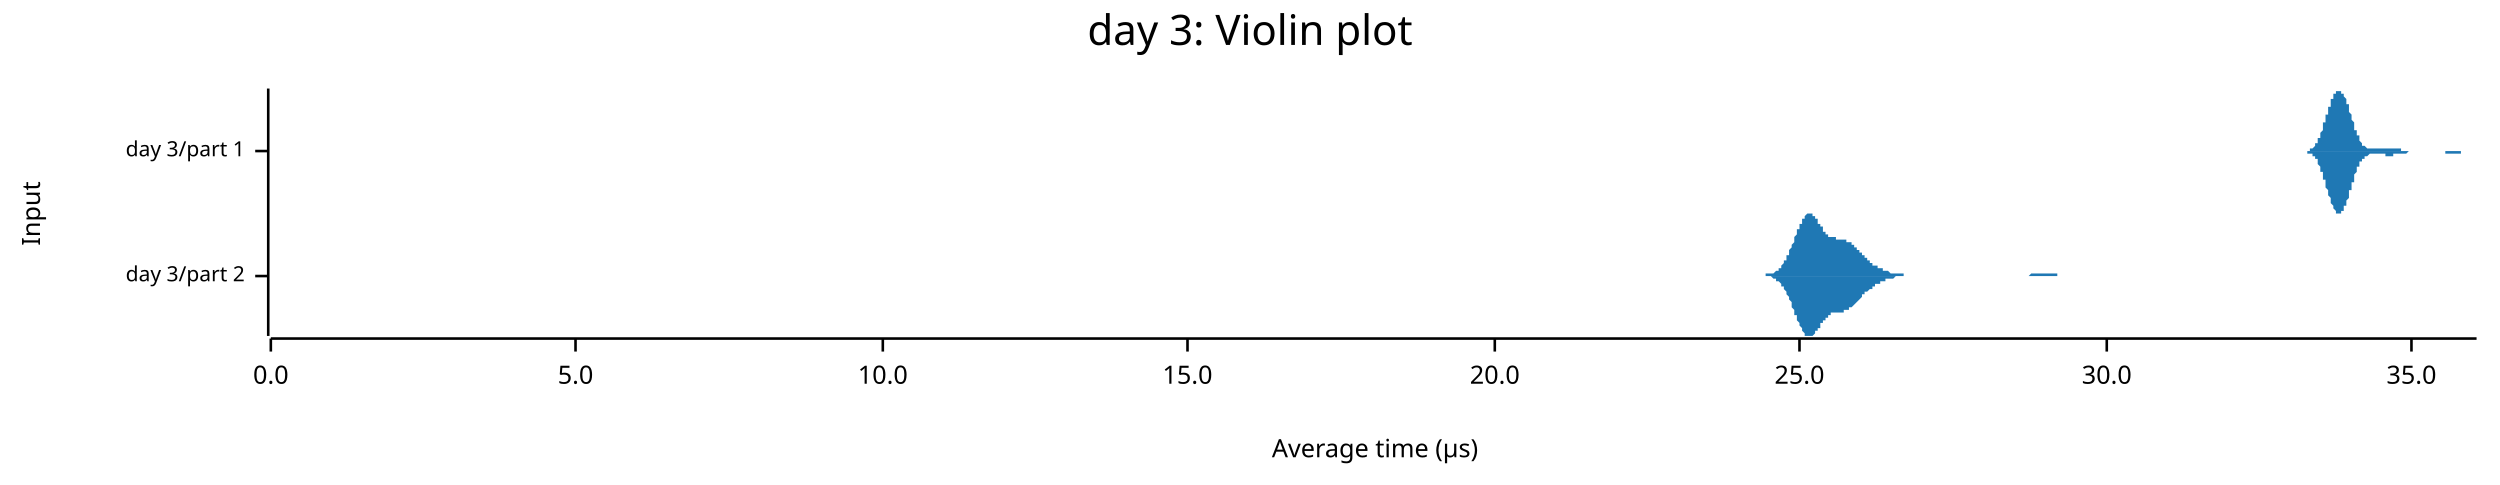
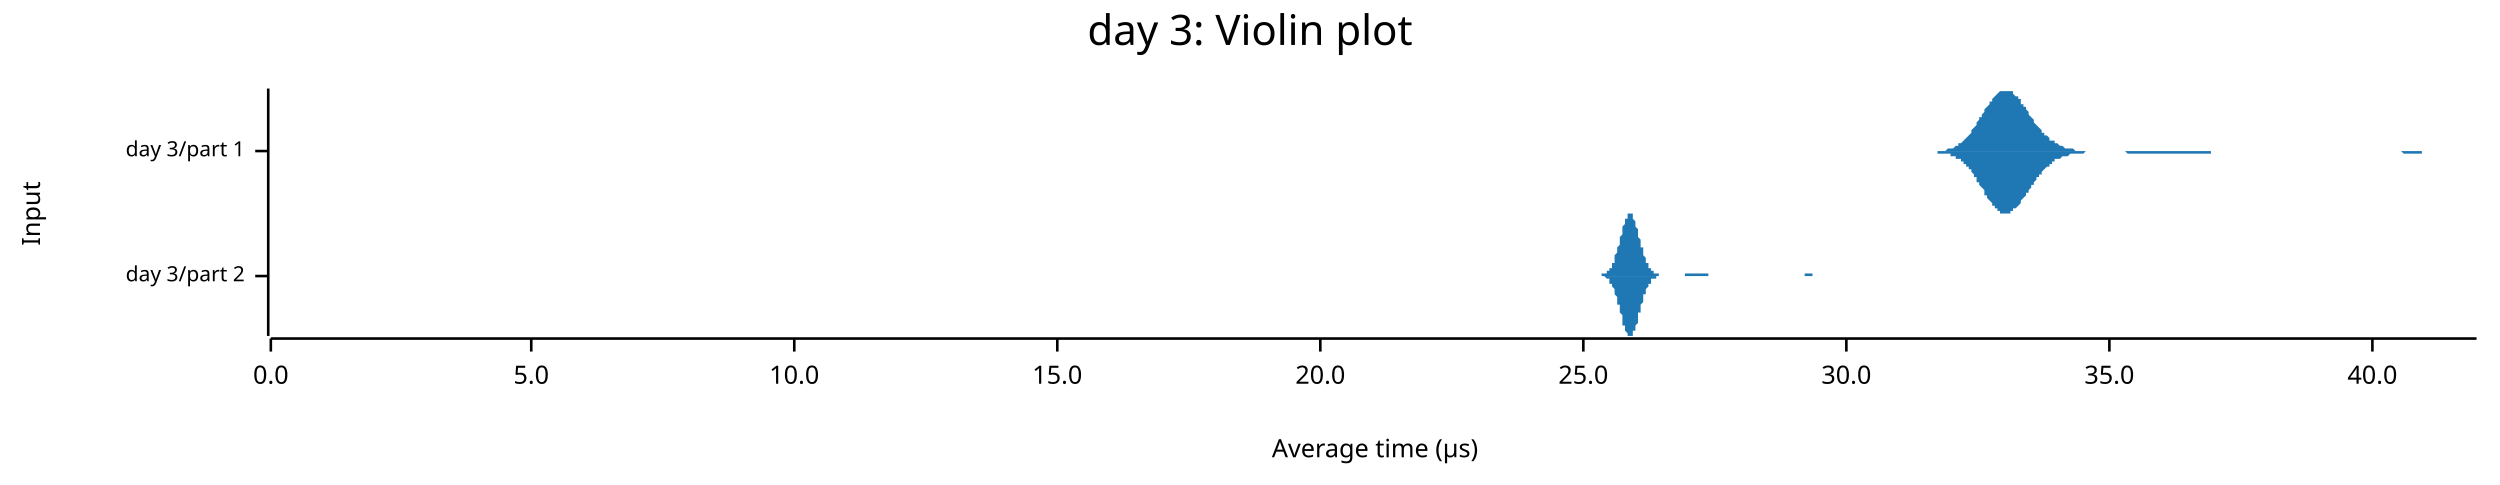
<svg xmlns="http://www.w3.org/2000/svg" width="960" height="186" viewBox="0 0 960 186">
  <text x="480" y="5" dy="0.76em" text-anchor="middle" font-family="sans-serif" font-size="16.129" opacity="1" fill="#000000">
day 3: Violin plot
</text>
  <text x="8" y="82" dy="0.76em" text-anchor="middle" font-family="sans-serif" font-size="9.677" opacity="1" fill="#000000" transform="rotate(270, 8, 82)">
Input
</text>
  <text x="528" y="178" dy="-0.5ex" text-anchor="middle" font-family="sans-serif" font-size="9.677" opacity="1" fill="#000000">
Average time (µs)
</text>
  <polyline fill="none" opacity="1" stroke="#000000" stroke-width="1" points="103,34 103,129 " />
  <text x="94" y="106" dy="0.5ex" text-anchor="end" font-family="sans-serif" font-size="8.065" opacity="1" fill="#000000">
day 3/part 2
</text>
  <polyline fill="none" opacity="1" stroke="#000000" stroke-width="1" points="98,106 103,106 " />
  <text x="94" y="58" dy="0.5ex" text-anchor="end" font-family="sans-serif" font-size="8.065" opacity="1" fill="#000000">
day 3/part 1
</text>
  <polyline fill="none" opacity="1" stroke="#000000" stroke-width="1" points="98,58 103,58 " />
  <polyline fill="none" opacity="1" stroke="#000000" stroke-width="1" points="104,130 951,130 " />
  <text x="104" y="140" dy="0.76em" text-anchor="middle" font-family="sans-serif" font-size="9.677" opacity="1" fill="#000000">
0.0
</text>
  <polyline fill="none" opacity="1" stroke="#000000" stroke-width="1" points="104,130 104,135 " />
-   <text x="221" y="140" dy="0.76em" text-anchor="middle" font-family="sans-serif" font-size="9.677" opacity="1" fill="#000000">
+   <text x="204" y="140" dy="0.76em" text-anchor="middle" font-family="sans-serif" font-size="9.677" opacity="1" fill="#000000">
5.0
</text>
-   <polyline fill="none" opacity="1" stroke="#000000" stroke-width="1" points="221,130 221,135 " />
-   <text x="339" y="140" dy="0.76em" text-anchor="middle" font-family="sans-serif" font-size="9.677" opacity="1" fill="#000000">
+   <polyline fill="none" opacity="1" stroke="#000000" stroke-width="1" points="204,130 204,135 " />
+   <text x="305" y="140" dy="0.76em" text-anchor="middle" font-family="sans-serif" font-size="9.677" opacity="1" fill="#000000">
10.0
</text>
-   <polyline fill="none" opacity="1" stroke="#000000" stroke-width="1" points="339,130 339,135 " />
-   <text x="456" y="140" dy="0.76em" text-anchor="middle" font-family="sans-serif" font-size="9.677" opacity="1" fill="#000000">
+   <polyline fill="none" opacity="1" stroke="#000000" stroke-width="1" points="305,130 305,135 " />
+   <text x="406" y="140" dy="0.76em" text-anchor="middle" font-family="sans-serif" font-size="9.677" opacity="1" fill="#000000">
15.0
</text>
-   <polyline fill="none" opacity="1" stroke="#000000" stroke-width="1" points="456,130 456,135 " />
-   <text x="574" y="140" dy="0.76em" text-anchor="middle" font-family="sans-serif" font-size="9.677" opacity="1" fill="#000000">
+   <polyline fill="none" opacity="1" stroke="#000000" stroke-width="1" points="406,130 406,135 " />
+   <text x="507" y="140" dy="0.76em" text-anchor="middle" font-family="sans-serif" font-size="9.677" opacity="1" fill="#000000">
20.0
</text>
-   <polyline fill="none" opacity="1" stroke="#000000" stroke-width="1" points="574,130 574,135 " />
-   <text x="691" y="140" dy="0.76em" text-anchor="middle" font-family="sans-serif" font-size="9.677" opacity="1" fill="#000000">
+   <polyline fill="none" opacity="1" stroke="#000000" stroke-width="1" points="507,130 507,135 " />
+   <text x="608" y="140" dy="0.76em" text-anchor="middle" font-family="sans-serif" font-size="9.677" opacity="1" fill="#000000">
25.0
</text>
-   <polyline fill="none" opacity="1" stroke="#000000" stroke-width="1" points="691,130 691,135 " />
-   <text x="809" y="140" dy="0.76em" text-anchor="middle" font-family="sans-serif" font-size="9.677" opacity="1" fill="#000000">
+   <polyline fill="none" opacity="1" stroke="#000000" stroke-width="1" points="608,130 608,135 " />
+   <text x="709" y="140" dy="0.76em" text-anchor="middle" font-family="sans-serif" font-size="9.677" opacity="1" fill="#000000">
30.0
</text>
-   <polyline fill="none" opacity="1" stroke="#000000" stroke-width="1" points="809,130 809,135 " />
-   <text x="926" y="140" dy="0.76em" text-anchor="middle" font-family="sans-serif" font-size="9.677" opacity="1" fill="#000000">
+   <polyline fill="none" opacity="1" stroke="#000000" stroke-width="1" points="709,130 709,135 " />
+   <text x="810" y="140" dy="0.76em" text-anchor="middle" font-family="sans-serif" font-size="9.677" opacity="1" fill="#000000">
35.0
</text>
-   <polyline fill="none" opacity="1" stroke="#000000" stroke-width="1" points="926,130 926,135 " />
-   <polygon opacity="1" fill="#1F78B4" points="676,106 676,106 676,106 676,106 677,106 677,106 677,106 677,106 678,106 678,106 678,106 678,105 679,105 679,105 679,105 679,105 680,105 680,105 680,105 680,105 681,105 681,105 681,105 681,105 682,104 682,104 682,104 682,104 683,104 683,104 683,103 683,103 684,103 684,102 684,102 684,102 685,101 685,101 685,101 685,100 686,100 686,99 686,99 686,98 687,98 687,97 687,97 687,96 688,95 688,95 688,94 688,94 689,93 689,92 689,92 689,91 690,90 690,90 690,89 690,88 691,88 691,87 691,87 691,86 692,86 692,85 692,85 692,84 693,84 693,83 693,83 693,83 693,83 694,82 694,82 694,82 694,82 695,82 695,82 695,82 695,82 696,82 696,82 696,83 696,83 697,83 697,83 697,84 697,84 698,84 698,85 698,85 698,86 699,86 699,86 699,87 699,87 700,87 700,88 700,88 700,89 701,89 701,89 701,89 701,90 702,90 702,90 702,90 702,91 703,91 703,91 703,91 703,91 704,91 704,91 704,91 704,91 705,91 705,91 705,92 705,92 706,92 706,92 706,92 706,92 707,92 707,92 707,92 707,92 708,92 708,92 708,92 708,92 709,92 709,92 709,92 709,93 710,93 710,93 710,93 710,93 711,93 711,94 711,94 711,94 712,94 712,94 712,95 712,95 713,95 713,95 713,96 713,96 714,96 714,96 714,97 714,97 715,97 715,97 715,98 715,98 716,98 716,99 716,99 716,99 717,99 717,99 717,100 717,100 718,100 718,100 718,101 718,101 719,101 719,101 719,101 719,102 720,102 720,102 720,102 720,102 721,102 721,102 721,103 721,103 722,103 722,103 722,103 722,103 723,103 723,104 723,104 723,104 724,104 724,104 724,104 724,104 725,104 725,104 725,104 725,104 726,105 726,105 726,105 726,105 727,105 727,105 727,105 727,105 728,105 728,105 728,105 728,105 729,105 729,105 729,105 729,105 729,105 730,105 730,105 730,105 730,105 731,105 731,106 731,106 731,106 732,106 732,106 732,106 732,106 733,106 733,106 733,106 733,106 734,106 734,106 734,106 734,106 735,106 735,106 735,106 735,106 736,106 736,106 736,106 736,106 737,106 737,106 737,106 737,106 738,106 738,106 738,106 738,106 739,106 739,106 739,106 739,106 740,106 740,106 740,106 740,106 741,106 741,106 741,106 741,106 742,106 742,106 742,106 742,106 743,106 743,106 743,106 743,106 744,106 744,106 744,106 744,106 745,106 745,106 745,106 745,106 746,106 746,106 746,106 746,106 747,106 747,106 747,106 747,106 748,106 748,106 748,106 748,106 749,106 749,106 749,106 749,106 750,106 750,106 750,106 750,106 751,106 751,106 751,106 751,106 752,106 752,106 752,106 752,106 753,106 753,106 753,106 753,106 754,106 754,106 754,106 754,106 755,106 755,106 755,106 755,106 756,106 756,106 756,106 756,106 757,106 757,106 757,106 757,106 758,106 758,106 758,106 758,106 759,106 759,106 759,106 759,106 760,106 760,106 760,106 760,106 761,106 761,106 761,106 761,106 762,106 762,106 762,106 762,106 763,106 763,106 763,106 763,106 764,106 764,106 764,106 764,106 765,106 765,106 765,106 765,106 765,106 766,106 766,106 766,106 766,106 767,106 767,106 767,106 767,106 768,106 768,106 768,106 768,106 769,106 769,106 769,106 769,106 770,106 770,106 770,106 770,106 771,106 771,106 771,106 771,106 772,106 772,106 772,106 772,106 773,106 773,106 773,106 773,106 774,106 774,106 774,106 774,106 775,106 775,106 775,106 775,106 776,106 776,106 776,106 776,106 777,106 777,106 777,106 777,106 778,106 778,106 778,106 778,106 779,106 779,106 779,106 779,106 780,105 780,105 780,105 780,105 781,105 781,105 781,105 781,105 782,105 782,105 782,105 782,105 783,105 783,105 783,105 783,105 784,105 784,105 784,105 784,105 785,105 785,105 785,105 785,105 786,105 786,105 786,105 786,105 787,105 787,105 787,105 787,105 788,105 788,105 788,105 788,105 789,105 789,105 789,105 789,105 790,105 790,106 790,106 790,106 791,106 791,106 791,106 791,106 792,106 792,106 792,106 792,106 793,106 793,106 793,106 793,106 794,106 794,106 794,106 794,106 795,106 795,106 795,106 795,106 796,106 796,106 796,106 796,106 797,106 797,106 797,106 797,106 798,106 798,106 798,106 798,106 799,106 799,106 799,106 799,106 800,106 800,106 676,106 " />
-   <polygon opacity="1" fill="#1F78B4" points="676,106 676,106 676,106 676,106 677,106 677,106 677,106 677,106 678,106 678,106 678,106 678,106 679,106 679,106 679,106 679,106 680,106 680,106 680,106 680,106 681,107 681,107 681,107 681,107 682,107 682,107 682,107 682,108 683,108 683,108 683,108 683,108 684,109 684,109 684,109 684,110 685,110 685,110 685,111 685,111 686,112 686,112 686,113 686,113 687,114 687,114 687,115 687,115 688,116 688,117 688,117 688,118 689,119 689,119 689,120 689,121 690,121 690,122 690,122 690,123 691,124 691,124 691,125 691,125 692,126 692,126 692,127 692,127 693,128 693,128 693,128 693,129 693,129 694,129 694,129 694,129 694,129 695,129 695,129 695,129 695,129 696,129 696,129 696,129 696,129 697,128 697,128 697,128 697,127 698,127 698,127 698,126 698,126 699,126 699,125 699,125 699,124 700,124 700,124 700,123 700,123 701,123 701,122 701,122 701,122 702,122 702,121 702,121 702,121 703,121 703,121 703,121 703,120 704,120 704,120 704,120 704,120 705,120 705,120 705,120 705,120 706,120 706,120 706,120 706,120 707,120 707,120 707,120 707,120 708,120 708,120 708,120 708,119 709,119 709,119 709,119 709,119 710,119 710,119 710,119 710,118 711,118 711,118 711,118 711,118 712,117 712,117 712,117 712,117 713,116 713,116 713,116 713,116 714,115 714,115 714,115 714,115 715,114 715,114 715,114 715,113 716,113 716,113 716,113 716,112 717,112 717,112 717,112 717,112 718,111 718,111 718,111 718,111 719,111 719,110 719,110 719,110 720,110 720,110 720,109 720,109 721,109 721,109 721,109 721,109 722,109 722,108 722,108 722,108 723,108 723,108 723,108 723,108 724,108 724,108 724,107 724,107 725,107 725,107 725,107 725,107 726,107 726,107 726,107 726,107 727,107 727,107 727,107 727,107 728,106 728,106 728,106 728,106 729,106 729,106 729,106 729,106 729,106 730,106 730,106 730,106 730,106 731,106 731,106 731,106 731,106 732,106 732,106 732,106 732,106 733,106 733,106 733,106 733,106 734,106 734,106 734,106 734,106 735,106 735,106 735,106 735,106 736,106 736,106 736,106 736,106 737,106 737,106 737,106 737,106 738,106 738,106 738,106 738,106 739,106 739,106 739,106 739,106 740,106 740,106 740,106 740,106 741,106 741,106 741,106 741,106 742,106 742,106 742,106 742,106 743,106 743,106 743,106 743,106 744,106 744,106 744,106 744,106 745,106 745,106 745,106 745,106 746,106 746,106 746,106 746,106 747,106 747,106 747,106 747,106 748,106 748,106 748,106 748,106 749,106 749,106 749,106 749,106 750,106 750,106 750,106 750,106 751,106 751,106 751,106 751,106 752,106 752,106 752,106 752,106 753,106 753,106 753,106 753,106 754,106 754,106 754,106 754,106 755,106 755,106 755,106 755,106 756,106 756,106 756,106 756,106 757,106 757,106 757,106 757,106 758,106 758,106 758,106 758,106 759,106 759,106 759,106 759,106 760,106 760,106 760,106 760,106 761,106 761,106 761,106 761,106 762,106 762,106 762,106 762,106 763,106 763,106 763,106 763,106 764,106 764,106 764,106 764,106 765,106 765,106 765,106 765,106 765,106 766,106 766,106 766,106 766,106 767,106 767,106 767,106 767,106 768,106 768,106 768,106 768,106 769,106 769,106 769,106 769,106 770,106 770,106 770,106 770,106 771,106 771,106 771,106 771,106 772,106 772,106 772,106 772,106 773,106 773,106 773,106 773,106 774,106 774,106 774,106 774,106 775,106 775,106 775,106 775,106 776,106 776,106 776,106 776,106 777,106 777,106 777,106 777,106 778,106 778,106 778,106 778,106 779,106 779,106 779,106 779,106 780,106 780,106 780,106 780,106 781,106 781,106 781,106 781,106 782,106 782,106 782,106 782,106 783,106 783,106 783,106 783,106 784,106 784,106 784,106 784,106 785,106 785,106 785,106 785,106 786,106 786,106 786,106 786,106 787,106 787,106 787,106 787,106 788,106 788,106 788,106 788,106 789,106 789,106 789,106 789,106 790,106 790,106 790,106 790,106 791,106 791,106 791,106 791,106 792,106 792,106 792,106 792,106 793,106 793,106 793,106 793,106 794,106 794,106 794,106 794,106 795,106 795,106 795,106 795,106 796,106 796,106 796,106 796,106 797,106 797,106 797,106 797,106 798,106 798,106 798,106 798,106 799,106 799,106 799,106 799,106 800,106 800,106 676,106 " />
-   <polygon opacity="1" fill="#1F78B4" points="883,58 883,58 884,58 884,58 884,58 884,58 884,58 884,58 884,58 885,58 885,58 885,58 885,58 885,58 885,58 885,58 885,58 886,58 886,58 886,58 886,58 886,58 886,58 886,58 887,58 887,58 887,58 887,58 887,58 887,58 887,57 888,57 888,57 888,57 888,57 888,57 888,57 888,57 888,57 889,56 889,56 889,56 889,56 889,56 889,56 889,55 890,55 890,55 890,55 890,54 890,54 890,54 890,54 890,53 891,53 891,53 891,52 891,52 891,52 891,51 891,51 892,50 892,50 892,50 892,49 892,49 892,48 892,48 892,47 893,47 893,47 893,46 893,46 893,45 893,45 893,44 894,44 894,43 894,43 894,43 894,42 894,42 894,41 895,41 895,40 895,40 895,40 895,39 895,39 895,38 895,38 896,38 896,37 896,37 896,37 896,37 896,36 896,36 897,36 897,36 897,35 897,35 897,35 897,35 897,35 897,35 898,35 898,35 898,35 898,34 898,34 898,35 898,35 899,35 899,35 899,35 899,35 899,35 899,35 899,35 899,36 900,36 900,36 900,36 900,36 900,37 900,37 900,37 901,38 901,38 901,38 901,39 901,39 901,39 901,40 902,40 902,41 902,41 902,42 902,42 902,42 902,43 902,43 903,44 903,44 903,45 903,45 903,46 903,46 903,46 904,47 904,47 904,48 904,48 904,49 904,49 904,49 904,50 905,50 905,50 905,51 905,51 905,52 905,52 905,52 906,52 906,53 906,53 906,53 906,54 906,54 906,54 906,54 907,55 907,55 907,55 907,55 907,55 907,55 907,56 908,56 908,56 908,56 908,56 908,56 908,56 908,56 909,57 909,57 909,57 909,57 909,57 909,57 909,57 909,57 910,57 910,57 910,57 910,57 910,57 910,57 910,57 911,57 911,57 911,57 911,57 911,57 911,57 911,57 911,57 912,57 912,57 912,57 912,57 912,57 912,57 912,57 913,57 913,57 913,57 913,57 913,57 913,57 913,57 913,57 914,57 914,57 914,57 914,57 914,57 914,57 914,57 915,57 915,57 915,57 915,57 915,57 915,57 915,57 916,57 916,57 916,57 916,57 916,57 916,57 916,57 916,57 917,57 917,57 917,57 917,57 917,57 917,57 917,57 918,57 918,57 918,57 918,57 918,57 918,57 918,57 918,57 919,57 919,57 919,57 919,57 919,57 919,57 919,57 920,57 920,57 920,57 920,57 920,57 920,57 920,57 920,57 921,57 921,57 921,57 921,57 921,57 921,57 921,57 922,57 922,57 922,57 922,58 922,58 922,58 922,58 923,58 923,58 923,58 923,58 923,58 923,58 923,58 923,58 924,58 924,58 924,58 924,58 924,58 924,58 924,58 925,58 925,58 925,58 925,58 925,58 925,58 925,58 925,58 926,58 926,58 926,58 926,58 926,58 926,58 926,58 927,58 927,58 927,58 927,58 927,58 927,58 927,58 927,58 928,58 928,58 928,58 928,58 928,58 928,58 928,58 929,58 929,58 929,58 929,58 929,58 929,58 929,58 930,58 930,58 930,58 930,58 930,58 930,58 930,58 930,58 931,58 931,58 931,58 931,58 931,58 931,58 931,58 932,58 932,58 932,58 932,58 932,58 932,58 932,58 932,58 933,58 933,58 933,58 933,58 933,58 933,58 933,58 934,58 934,58 934,58 934,58 934,58 934,58 934,58 934,58 935,58 935,58 935,58 935,58 935,58 935,58 935,58 936,58 936,58 936,58 936,58 936,58 936,58 936,58 937,58 937,58 937,58 937,58 937,58 937,58 937,58 937,58 938,58 938,58 938,58 938,58 938,58 938,58 938,58 939,58 939,58 939,58 939,58 939,58 939,58 939,58 939,58 940,58 940,58 940,58 940,58 940,58 940,58 940,58 941,58 941,58 941,58 941,58 941,58 941,58 941,58 941,58 942,58 942,58 942,58 942,58 942,58 942,58 942,58 943,58 943,58 943,58 943,58 943,58 943,58 943,58 944,58 944,58 944,58 944,58 944,58 944,58 944,58 944,58 945,58 945,58 945,58 945,58 945,58 945,58 945,58 946,58 946,58 946,58 946,58 946,58 946,58 946,58 946,58 947,58 947,58 947,58 947,58 947,58 947,58 947,58 948,58 948,58 948,58 948,58 948,58 948,58 948,58 948,58 949,58 949,58 949,58 949,58 949,58 949,58 949,58 950,58 950,58 950,58 950,58 950,58 950,58 950,58 951,58 951,58 883,58 " />
-   <polygon opacity="1" fill="#1F78B4" points="883,58 883,58 884,58 884,58 884,58 884,58 884,58 884,58 884,58 885,58 885,58 885,58 885,58 885,58 885,58 885,58 885,58 886,58 886,58 886,59 886,59 886,59 886,59 886,59 887,59 887,59 887,59 887,59 887,59 887,59 887,59 888,59 888,59 888,59 888,59 888,60 888,60 888,60 888,60 889,60 889,60 889,60 889,61 889,61 889,61 889,61 890,61 890,62 890,62 890,62 890,62 890,63 890,63 890,63 891,64 891,64 891,64 891,65 891,65 891,65 891,66 892,66 892,66 892,67 892,67 892,68 892,68 892,69 892,69 893,69 893,70 893,70 893,71 893,71 893,72 893,72 894,73 894,73 894,74 894,74 894,74 894,75 894,75 895,76 895,76 895,77 895,77 895,77 895,78 895,78 895,78 896,79 896,79 896,79 896,80 896,80 896,80 896,80 897,81 897,81 897,81 897,81 897,81 897,82 897,82 897,82 898,82 898,82 898,82 898,82 898,82 898,82 898,82 899,82 899,82 899,82 899,82 899,81 899,81 899,81 899,81 900,81 900,81 900,80 900,80 900,80 900,79 900,79 901,79 901,78 901,78 901,78 901,77 901,77 901,77 902,76 902,76 902,75 902,75 902,75 902,74 902,74 902,73 903,73 903,72 903,72 903,71 903,71 903,71 903,70 904,70 904,69 904,69 904,68 904,68 904,68 904,67 904,67 905,66 905,66 905,66 905,65 905,65 905,65 905,64 906,64 906,64 906,63 906,63 906,63 906,63 906,62 906,62 907,62 907,62 907,62 907,61 907,61 907,61 907,61 908,61 908,61 908,61 908,60 908,60 908,60 908,60 909,60 909,60 909,60 909,60 909,60 909,60 909,60 909,60 910,59 910,59 910,59 910,59 910,59 910,59 910,59 911,59 911,59 911,59 911,59 911,59 911,59 911,59 911,59 912,59 912,59 912,59 912,59 912,59 912,59 912,59 913,59 913,59 913,59 913,59 913,59 913,59 913,59 913,59 914,59 914,59 914,59 914,59 914,59 914,59 914,59 915,59 915,59 915,59 915,59 915,59 915,59 915,59 916,59 916,59 916,60 916,60 916,60 916,60 916,60 916,60 917,60 917,60 917,60 917,60 917,60 917,60 917,60 918,60 918,60 918,60 918,60 918,60 918,60 918,60 918,60 919,60 919,60 919,60 919,60 919,59 919,59 919,59 920,59 920,59 920,59 920,59 920,59 920,59 920,59 920,59 921,59 921,59 921,59 921,59 921,59 921,59 921,59 922,59 922,59 922,59 922,59 922,59 922,59 922,59 923,59 923,59 923,59 923,59 923,59 923,59 923,59 923,59 924,59 924,59 924,59 924,59 924,59 924,59 924,59 925,58 925,58 925,58 925,58 925,58 925,58 925,58 925,58 926,58 926,58 926,58 926,58 926,58 926,58 926,58 927,58 927,58 927,58 927,58 927,58 927,58 927,58 927,58 928,58 928,58 928,58 928,58 928,58 928,58 928,58 929,58 929,58 929,58 929,58 929,58 929,58 929,58 930,58 930,58 930,58 930,58 930,58 930,58 930,58 930,58 931,58 931,58 931,58 931,58 931,58 931,58 931,58 932,58 932,58 932,58 932,58 932,58 932,58 932,58 932,58 933,58 933,58 933,58 933,58 933,58 933,58 933,58 934,58 934,58 934,58 934,58 934,58 934,58 934,58 934,58 935,58 935,58 935,58 935,58 935,58 935,58 935,58 936,58 936,58 936,58 936,58 936,58 936,58 936,58 937,58 937,58 937,58 937,58 937,58 937,58 937,58 937,58 938,58 938,58 938,58 938,58 938,58 938,58 938,58 939,58 939,58 939,58 939,58 939,58 939,58 939,59 939,59 940,59 940,59 940,59 940,59 940,59 940,59 940,59 941,59 941,59 941,59 941,59 941,59 941,59 941,59 941,59 942,59 942,59 942,59 942,59 942,59 942,59 942,59 943,59 943,59 943,59 943,59 943,59 943,59 943,59 944,59 944,59 944,59 944,59 944,59 944,59 944,59 944,59 945,59 945,58 945,58 945,58 945,58 945,58 945,58 946,58 946,58 946,58 946,58 946,58 946,58 946,58 946,58 947,58 947,58 947,58 947,58 947,58 947,58 947,58 948,58 948,58 948,58 948,58 948,58 948,58 948,58 948,58 949,58 949,58 949,58 949,58 949,58 949,58 949,58 950,58 950,58 950,58 950,58 950,58 950,58 950,58 951,58 951,58 883,58 " />
+   <polyline fill="none" opacity="1" stroke="#000000" stroke-width="1" points="810,130 810,135 " />
+   <text x="911" y="140" dy="0.76em" text-anchor="middle" font-family="sans-serif" font-size="9.677" opacity="1" fill="#000000">
+ 40.0
+ </text>
+   <polyline fill="none" opacity="1" stroke="#000000" stroke-width="1" points="911,130 911,135 " />
+   <polygon opacity="1" fill="#1F78B4" points="613,106 613,106 614,106 614,106 614,106 614,106 614,106 614,106 615,106 615,106 615,106 615,105 615,105 616,105 616,105 616,105 616,105 616,105 616,105 617,105 617,105 617,105 617,105 617,104 618,104 618,104 618,104 618,104 618,103 618,103 619,103 619,102 619,102 619,102 619,101 620,101 620,100 620,100 620,99 620,99 620,98 621,97 621,97 621,96 621,95 621,95 622,94 622,93 622,93 622,92 622,91 623,90 623,90 623,89 623,88 623,88 623,87 624,86 624,86 624,85 624,85 624,84 625,84 625,83 625,83 625,83 625,82 625,82 626,82 626,82 626,82 626,82 626,82 627,82 627,83 627,83 627,83 627,84 627,84 628,85 628,85 628,86 628,86 628,87 629,88 629,88 629,89 629,90 629,90 629,91 630,92 630,92 630,93 630,94 630,95 631,95 631,96 631,97 631,97 631,98 631,98 632,99 632,99 632,100 632,100 632,101 633,101 633,102 633,102 633,102 633,103 634,103 634,103 634,103 634,104 634,104 634,104 635,104 635,104 635,105 635,105 635,105 636,105 636,105 636,105 636,105 636,105 636,105 637,105 637,105 637,105 637,105 637,106 638,106 638,106 638,106 638,106 638,106 638,106 639,106 639,106 639,106 639,106 639,106 640,106 640,106 640,106 640,106 640,106 640,106 641,106 641,106 641,106 641,106 641,106 642,106 642,106 642,106 642,106 642,106 642,106 643,106 643,106 643,106 643,106 643,106 644,106 644,106 644,106 644,106 644,106 645,106 645,106 645,106 645,106 645,106 645,106 646,106 646,106 646,106 646,106 646,106 647,106 647,106 647,106 647,106 647,106 647,105 648,105 648,105 648,105 648,105 648,105 649,105 649,105 649,105 649,105 649,105 649,105 650,105 650,105 650,105 650,105 650,105 651,105 651,105 651,105 651,105 651,105 651,105 652,105 652,105 652,105 652,105 652,105 653,105 653,105 653,105 653,105 653,105 653,105 654,105 654,105 654,105 654,105 654,105 655,105 655,105 655,105 655,105 655,105 656,105 656,106 656,106 656,106 656,106 656,106 657,106 657,106 657,106 657,106 657,106 658,106 658,106 658,106 658,106 658,106 658,106 659,106 659,106 659,106 659,106 659,106 660,106 660,106 660,106 660,106 660,106 660,106 661,106 661,106 661,106 661,106 661,106 662,106 662,106 662,106 662,106 662,106 662,106 663,106 663,106 663,106 663,106 663,106 664,106 664,106 664,106 664,106 664,106 664,106 665,106 665,106 665,106 665,106 665,106 666,106 666,106 666,106 666,106 666,106 667,106 667,106 667,106 667,106 667,106 667,106 668,106 668,106 668,106 668,106 668,106 669,106 669,106 669,106 669,106 669,106 669,106 670,106 670,106 670,106 670,106 670,106 671,106 671,106 671,106 671,106 671,106 671,106 672,106 672,106 672,106 672,106 672,106 673,106 673,106 673,106 673,106 673,106 673,106 674,106 674,106 674,106 674,106 674,106 675,106 675,106 675,106 675,106 675,106 676,106 676,106 676,106 676,106 676,106 676,106 677,106 677,106 677,106 677,106 677,106 678,106 678,106 678,106 678,106 678,106 678,106 679,106 679,106 679,106 679,106 679,106 680,106 680,106 680,106 680,106 680,106 680,106 681,106 681,106 681,106 681,106 681,106 682,106 682,106 682,106 682,106 682,106 682,106 683,106 683,106 683,106 683,106 683,106 684,106 684,106 684,106 684,106 684,106 684,106 685,106 685,106 685,106 685,106 685,106 686,106 686,106 686,106 686,106 686,106 687,106 687,106 687,106 687,106 687,106 687,106 688,106 688,106 688,106 688,106 688,106 689,106 689,106 689,106 689,106 689,106 689,106 690,106 690,106 690,106 690,106 690,106 691,106 691,106 691,106 691,106 691,106 691,106 692,106 692,106 692,106 692,106 692,106 693,106 693,106 693,106 693,106 693,106 693,105 694,105 694,105 694,105 694,105 694,105 695,105 695,105 695,105 695,105 695,105 695,105 696,105 696,105 696,106 696,106 696,106 697,106 697,106 697,106 697,106 697,106 698,106 698,106 698,106 698,106 698,106 698,106 699,106 699,106 699,106 699,106 699,106 700,106 700,106 700,106 700,106 700,106 700,106 701,106 701,106 701,106 701,106 701,106 702,106 702,106 702,106 702,106 702,106 702,106 703,106 703,106 703,106 703,106 703,106 704,106 704,106 704,106 704,106 704,106 704,106 705,106 705,106 613,106 " />
+   <polygon opacity="1" fill="#1F78B4" points="613,106 613,106 614,106 614,106 614,106 614,106 614,106 614,106 615,106 615,106 615,106 615,106 615,106 616,106 616,106 616,106 616,106 616,106 616,106 617,107 617,107 617,107 617,107 617,107 618,107 618,108 618,108 618,108 618,108 618,109 619,109 619,109 619,110 619,110 619,110 620,111 620,111 620,112 620,112 620,113 620,113 621,114 621,115 621,115 621,116 621,117 622,117 622,118 622,119 622,120 622,120 623,121 623,122 623,123 623,123 623,124 623,125 624,125 624,126 624,126 624,127 624,127 625,128 625,128 625,129 625,129 625,129 625,129 626,129 626,129 626,129 626,129 626,129 627,129 627,129 627,129 627,128 627,128 627,127 628,127 628,126 628,126 628,125 628,125 629,124 629,123 629,123 629,122 629,121 629,120 630,120 630,119 630,118 630,118 630,117 631,116 631,116 631,115 631,114 631,114 631,113 632,113 632,112 632,112 632,111 632,111 633,110 633,110 633,110 633,109 633,109 634,109 634,108 634,108 634,108 634,108 634,107 635,107 635,107 635,107 635,107 635,107 636,107 636,107 636,106 636,106 636,106 636,106 637,106 637,106 637,106 637,106 637,106 638,106 638,106 638,106 638,106 638,106 638,106 639,106 639,106 639,106 639,106 639,106 640,106 640,106 640,106 640,106 640,106 640,106 641,106 641,106 641,106 641,106 641,106 642,106 642,106 642,106 642,106 642,106 642,106 643,106 643,106 643,106 643,106 643,106 644,106 644,106 644,106 644,106 644,106 645,106 645,106 645,106 645,106 645,106 645,106 646,106 646,106 646,106 646,106 646,106 647,106 647,106 647,106 647,106 647,106 647,106 648,106 648,106 648,106 648,106 648,106 649,106 649,106 649,106 649,106 649,106 649,106 650,106 650,106 650,106 650,106 650,106 651,106 651,106 651,106 651,106 651,106 651,106 652,106 652,106 652,106 652,106 652,106 653,106 653,106 653,106 653,106 653,106 653,106 654,106 654,106 654,106 654,106 654,106 655,106 655,106 655,106 655,106 655,106 656,106 656,106 656,106 656,106 656,106 656,106 657,106 657,106 657,106 657,106 657,106 658,106 658,106 658,106 658,106 658,106 658,106 659,106 659,106 659,106 659,106 659,106 660,106 660,106 660,106 660,106 660,106 660,106 661,106 661,106 661,106 661,106 661,106 662,106 662,106 662,106 662,106 662,106 662,106 663,106 663,106 663,106 663,106 663,106 664,106 664,106 664,106 664,106 664,106 664,106 665,106 665,106 665,106 665,106 665,106 666,106 666,106 666,106 666,106 666,106 667,106 667,106 667,106 667,106 667,106 667,106 668,106 668,106 668,106 668,106 668,106 669,106 669,106 669,106 669,106 669,106 669,106 670,106 670,106 670,106 670,106 670,106 671,106 671,106 671,106 671,106 671,106 671,106 672,106 672,106 672,106 672,106 672,106 673,106 673,106 673,106 673,106 673,106 673,106 674,106 674,106 674,106 674,106 674,106 675,106 675,106 675,106 675,106 675,106 676,106 676,106 676,106 676,106 676,106 676,106 677,106 677,106 677,106 677,106 677,106 678,106 678,106 678,106 678,106 678,106 678,106 679,106 679,106 679,106 679,106 679,106 680,106 680,106 680,106 680,106 680,106 680,106 681,106 681,106 681,106 681,106 681,106 682,106 682,106 682,106 682,106 682,106 682,106 683,106 683,106 683,106 683,106 683,106 684,106 684,106 684,106 684,106 684,106 684,106 685,106 685,106 685,106 685,106 685,106 686,106 686,106 686,106 686,106 686,106 687,106 687,106 687,106 687,106 687,106 687,106 688,106 688,106 688,106 688,106 688,106 689,106 689,106 689,106 689,106 689,106 689,106 690,106 690,106 690,106 690,106 690,106 691,106 691,106 691,106 691,106 691,106 691,106 692,106 692,106 692,106 692,106 692,106 693,106 693,106 693,106 693,106 693,106 693,106 694,106 694,106 694,106 694,106 694,106 695,106 695,106 695,106 695,106 695,106 695,106 696,106 696,106 696,106 696,106 696,106 697,106 697,106 697,106 697,106 697,106 698,106 698,106 698,106 698,106 698,106 698,106 699,106 699,106 699,106 699,106 699,106 700,106 700,106 700,106 700,106 700,106 700,106 701,106 701,106 701,106 701,106 701,106 702,106 702,106 702,106 702,106 702,106 702,106 703,106 703,106 703,106 703,106 703,106 704,106 704,106 704,106 704,106 704,106 704,106 705,106 705,106 613,106 " />
+   <polygon opacity="1" fill="#1F78B4" points="740,58 740,58 740,58 741,58 741,58 742,58 742,58 743,58 743,58 743,58 744,58 744,58 745,58 745,58 746,58 746,58 746,58 747,58 747,58 748,57 748,57 748,57 749,57 749,57 750,57 750,57 751,56 751,56 751,56 752,56 752,55 753,55 753,55 754,54 754,54 754,54 755,53 755,53 756,52 756,52 757,51 757,51 757,50 758,49 758,49 759,48 759,48 759,47 760,46 760,45 761,45 761,44 762,43 762,43 762,42 763,41 763,41 764,40 764,39 765,39 765,38 765,38 766,37 766,37 767,36 767,36 768,35 768,35 768,35 769,35 769,35 770,35 770,34 770,35 771,35 771,35 772,35 772,35 773,35 773,36 773,36 774,37 774,37 775,37 775,38 776,38 776,39 776,40 777,40 777,41 778,41 778,42 779,43 779,43 779,44 780,45 780,45 781,46 781,46 781,47 782,48 782,48 783,49 783,49 784,50 784,50 784,51 785,51 785,52 786,52 786,52 787,53 787,53 787,54 788,54 788,54 789,54 789,55 789,55 790,55 790,55 791,56 791,56 792,56 792,56 792,56 793,57 793,57 794,57 794,57 795,57 795,57 795,57 796,57 796,57 797,58 797,58 798,58 798,58 798,58 799,58 799,58 800,58 800,58 800,58 801,58 801,58 802,58 802,58 803,58 803,58 803,58 804,58 804,58 805,58 805,58 806,58 806,58 806,58 807,58 807,58 808,58 808,58 809,58 809,58 809,58 810,58 810,58 811,58 811,58 811,58 812,58 812,58 813,58 813,58 814,58 814,58 814,58 815,58 815,58 816,58 816,58 817,58 817,58 817,58 818,58 818,58 819,58 819,58 819,58 820,58 820,58 821,58 821,58 822,58 822,58 822,58 823,58 823,58 824,58 824,58 825,58 825,58 825,58 826,58 826,58 827,58 827,58 828,58 828,58 828,58 829,58 829,58 830,58 830,58 830,58 831,58 831,58 832,58 832,58 833,58 833,58 833,58 834,58 834,58 835,58 835,58 836,58 836,58 836,58 837,58 837,58 838,58 838,58 839,58 839,58 839,58 840,58 840,58 841,58 841,58 841,58 842,58 842,58 843,58 843,58 844,58 844,58 844,58 845,58 845,58 846,58 846,58 847,58 847,58 847,58 848,58 848,58 849,58 849,58 849,58 850,58 850,58 851,58 851,58 852,58 852,58 852,58 853,58 853,58 854,58 854,58 855,58 855,58 855,58 856,58 856,58 857,58 857,58 858,58 858,58 858,58 859,58 859,58 860,58 860,58 860,58 861,58 861,58 862,58 862,58 863,58 863,58 863,58 864,58 864,58 865,58 865,58 866,58 866,58 866,58 867,58 867,58 868,58 868,58 869,58 869,58 869,58 870,58 870,58 871,58 871,58 871,58 872,58 872,58 873,58 873,58 874,58 874,58 874,58 875,58 875,58 876,58 876,58 877,58 877,58 877,58 878,58 878,58 879,58 879,58 880,58 880,58 880,58 881,58 881,58 882,58 882,58 882,58 883,58 883,58 884,58 884,58 885,58 885,58 885,58 886,58 886,58 887,58 887,58 888,58 888,58 888,58 889,58 889,58 890,58 890,58 890,58 891,58 891,58 892,58 892,58 893,58 893,58 893,58 894,58 894,58 895,58 895,58 896,58 896,58 896,58 897,58 897,58 898,58 898,58 899,58 899,58 899,58 900,58 900,58 901,58 901,58 901,58 902,58 902,58 903,58 903,58 904,58 904,58 904,58 905,58 905,58 906,58 906,58 907,58 907,58 907,58 908,58 908,58 909,58 909,58 910,58 910,58 910,58 911,58 911,58 912,58 912,58 912,58 913,58 913,58 914,58 914,58 915,58 915,58 915,58 916,58 916,58 917,58 917,58 918,58 918,58 918,58 919,58 919,58 920,58 920,58 920,58 921,58 921,58 922,58 922,58 923,58 923,58 923,58 924,58 924,58 925,58 925,58 926,58 926,58 926,58 927,58 927,58 928,58 928,58 929,58 929,58 929,58 930,58 930,58 931,58 931,58 931,58 932,58 932,58 933,58 933,58 934,58 934,58 934,58 935,58 935,58 936,58 936,58 937,58 937,58 937,58 938,58 938,58 939,58 939,58 940,58 940,58 940,58 941,58 941,58 942,58 942,58 942,58 943,58 943,58 944,58 944,58 945,58 945,58 945,58 946,58 946,58 947,58 947,58 948,58 948,58 948,58 949,58 949,58 950,58 950,58 951,58 951,58 740,58 " />
+   <polygon opacity="1" fill="#1F78B4" points="740,58 740,58 740,58 741,58 741,58 742,58 742,58 743,58 743,58 743,58 744,58 744,59 745,59 745,59 746,59 746,59 746,59 747,59 747,59 748,59 748,59 748,59 749,59 749,60 750,60 750,60 751,60 751,60 751,61 752,61 752,61 753,61 753,62 754,62 754,62 754,63 755,63 755,64 756,64 756,65 757,65 757,66 757,66 758,67 758,68 759,68 759,69 759,70 760,70 760,71 761,72 761,72 762,73 762,74 762,75 763,75 763,76 764,77 764,77 765,78 765,78 765,79 766,79 766,80 767,80 767,81 768,81 768,81 768,82 769,82 769,82 770,82 770,82 770,82 771,82 771,82 772,82 772,81 773,81 773,81 773,80 774,80 774,80 775,79 775,79 776,78 776,77 776,77 777,76 777,76 778,75 778,74 779,74 779,73 779,73 780,72 780,71 781,71 781,70 781,70 782,69 782,68 783,68 783,67 784,67 784,66 784,66 785,65 785,65 786,64 786,64 787,64 787,63 787,63 788,63 788,62 789,62 789,62 789,61 790,61 790,61 791,61 791,61 792,60 792,60 792,60 793,60 793,60 794,60 794,60 795,59 795,59 795,59 796,59 796,59 797,59 797,59 798,59 798,59 798,59 799,59 799,59 800,59 800,59 800,59 801,58 801,58 802,58 802,58 803,58 803,58 803,58 804,58 804,58 805,58 805,58 806,58 806,58 806,58 807,58 807,58 808,58 808,58 809,58 809,58 809,58 810,58 810,58 811,58 811,58 811,58 812,58 812,58 813,58 813,58 814,58 814,58 814,58 815,58 815,58 816,58 816,58 817,59 817,59 817,59 818,59 818,59 819,59 819,59 819,59 820,59 820,59 821,59 821,59 822,59 822,59 822,59 823,59 823,59 824,59 824,59 825,59 825,59 825,59 826,59 826,59 827,59 827,59 828,59 828,59 828,59 829,59 829,59 830,59 830,59 830,59 831,59 831,59 832,59 832,59 833,59 833,59 833,59 834,59 834,59 835,59 835,59 836,59 836,59 836,59 837,59 837,59 838,59 838,59 839,59 839,59 839,59 840,59 840,59 841,59 841,59 841,59 842,59 842,59 843,59 843,59 844,59 844,59 844,59 845,59 845,59 846,59 846,59 847,59 847,59 847,59 848,59 848,59 849,59 849,58 849,58 850,58 850,58 851,58 851,58 852,58 852,58 852,58 853,58 853,58 854,58 854,58 855,58 855,58 855,58 856,58 856,58 857,58 857,58 858,58 858,58 858,58 859,58 859,58 860,58 860,58 860,58 861,58 861,58 862,58 862,58 863,58 863,58 863,58 864,58 864,58 865,58 865,58 866,58 866,58 866,58 867,58 867,58 868,58 868,58 869,58 869,58 869,58 870,58 870,58 871,58 871,58 871,58 872,58 872,58 873,58 873,58 874,58 874,58 874,58 875,58 875,58 876,58 876,58 877,58 877,58 877,58 878,58 878,58 879,58 879,58 880,58 880,58 880,58 881,58 881,58 882,58 882,58 882,58 883,58 883,58 884,58 884,58 885,58 885,58 885,58 886,58 886,58 887,58 887,58 888,58 888,58 888,58 889,58 889,58 890,58 890,58 890,58 891,58 891,58 892,58 892,58 893,58 893,58 893,58 894,58 894,58 895,58 895,58 896,58 896,58 896,58 897,58 897,58 898,58 898,58 899,58 899,58 899,58 900,58 900,58 901,58 901,58 901,58 902,58 902,58 903,58 903,58 904,58 904,58 904,58 905,58 905,58 906,58 906,58 907,58 907,58 907,58 908,58 908,58 909,58 909,58 910,58 910,58 910,58 911,58 911,58 912,58 912,58 912,58 913,58 913,58 914,58 914,58 915,58 915,58 915,58 916,58 916,58 917,58 917,58 918,58 918,58 918,58 919,58 919,58 920,58 920,58 920,58 921,58 921,58 922,58 922,58 923,59 923,59 923,59 924,59 924,59 925,59 925,59 926,59 926,59 926,59 927,59 927,59 928,59 928,59 929,59 929,59 929,59 930,59 930,58 931,58 931,58 931,58 932,58 932,58 933,58 933,58 934,58 934,58 934,58 935,58 935,58 936,58 936,58 937,58 937,58 937,58 938,58 938,58 939,58 939,58 940,58 940,58 940,58 941,58 941,58 942,58 942,58 942,58 943,58 943,58 944,58 944,58 945,58 945,58 945,58 946,58 946,58 947,58 947,58 948,58 948,58 948,58 949,58 949,58 950,58 950,58 951,58 951,58 740,58 " />
</svg>
